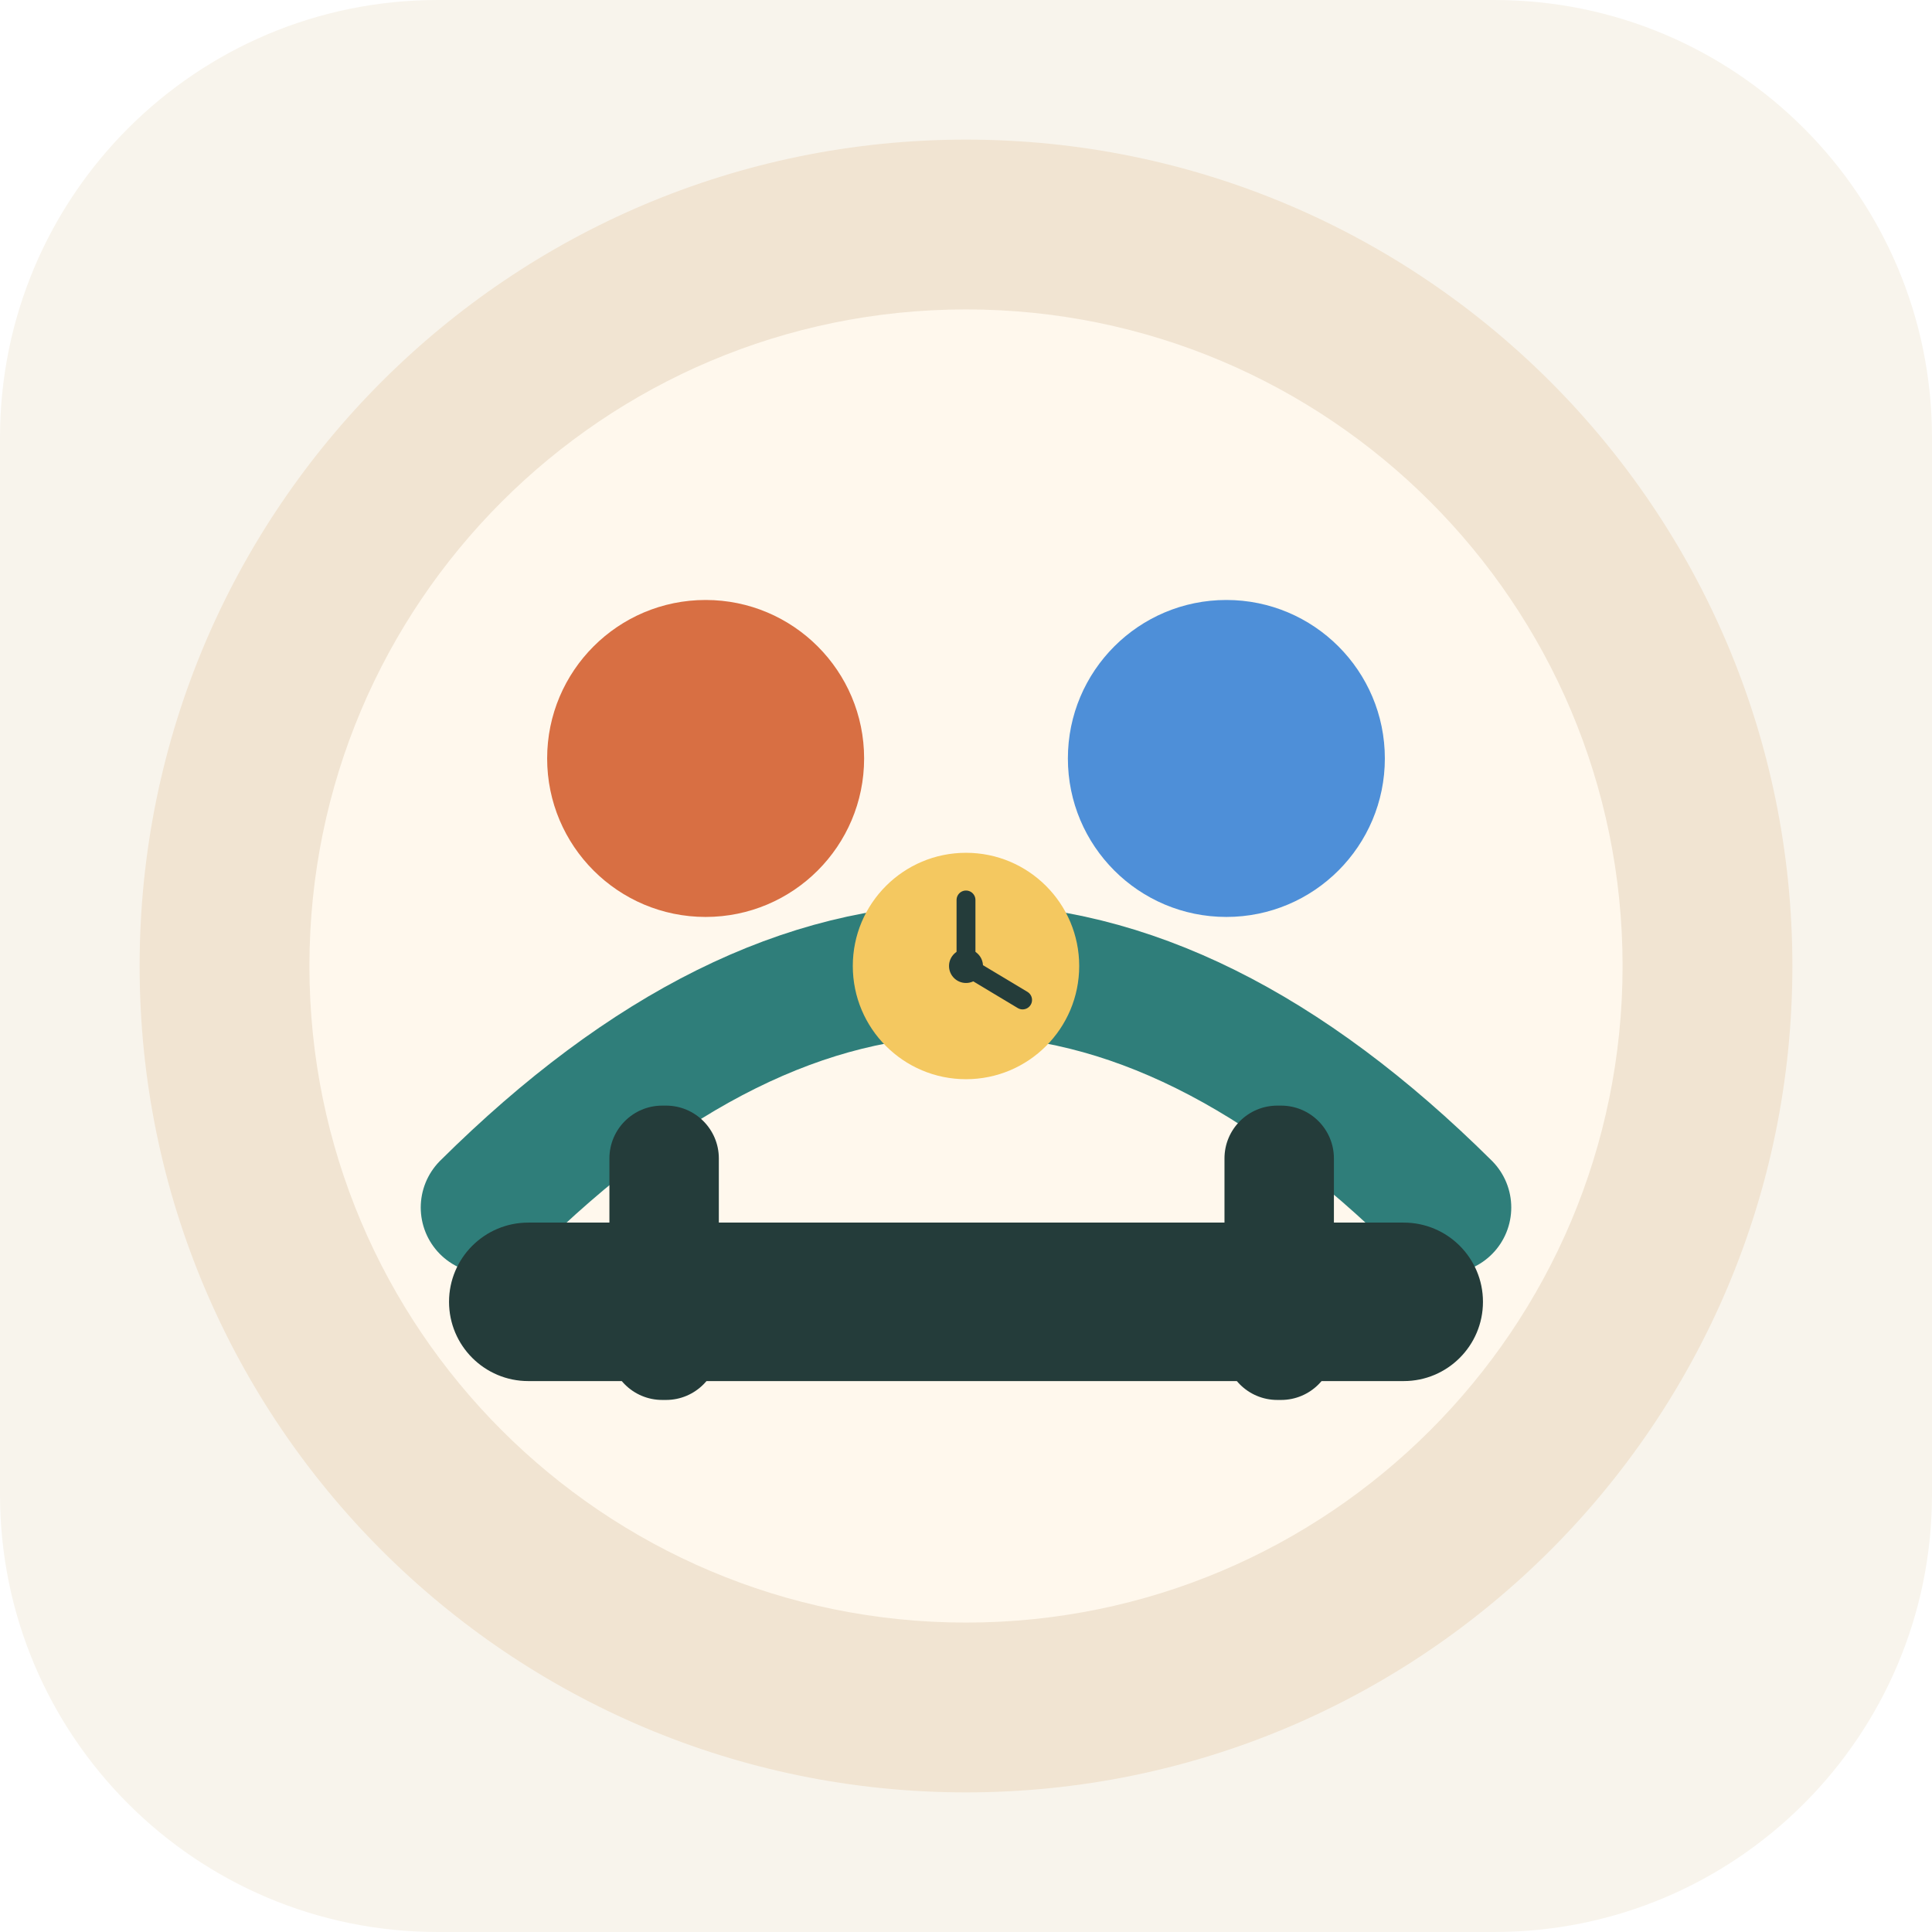
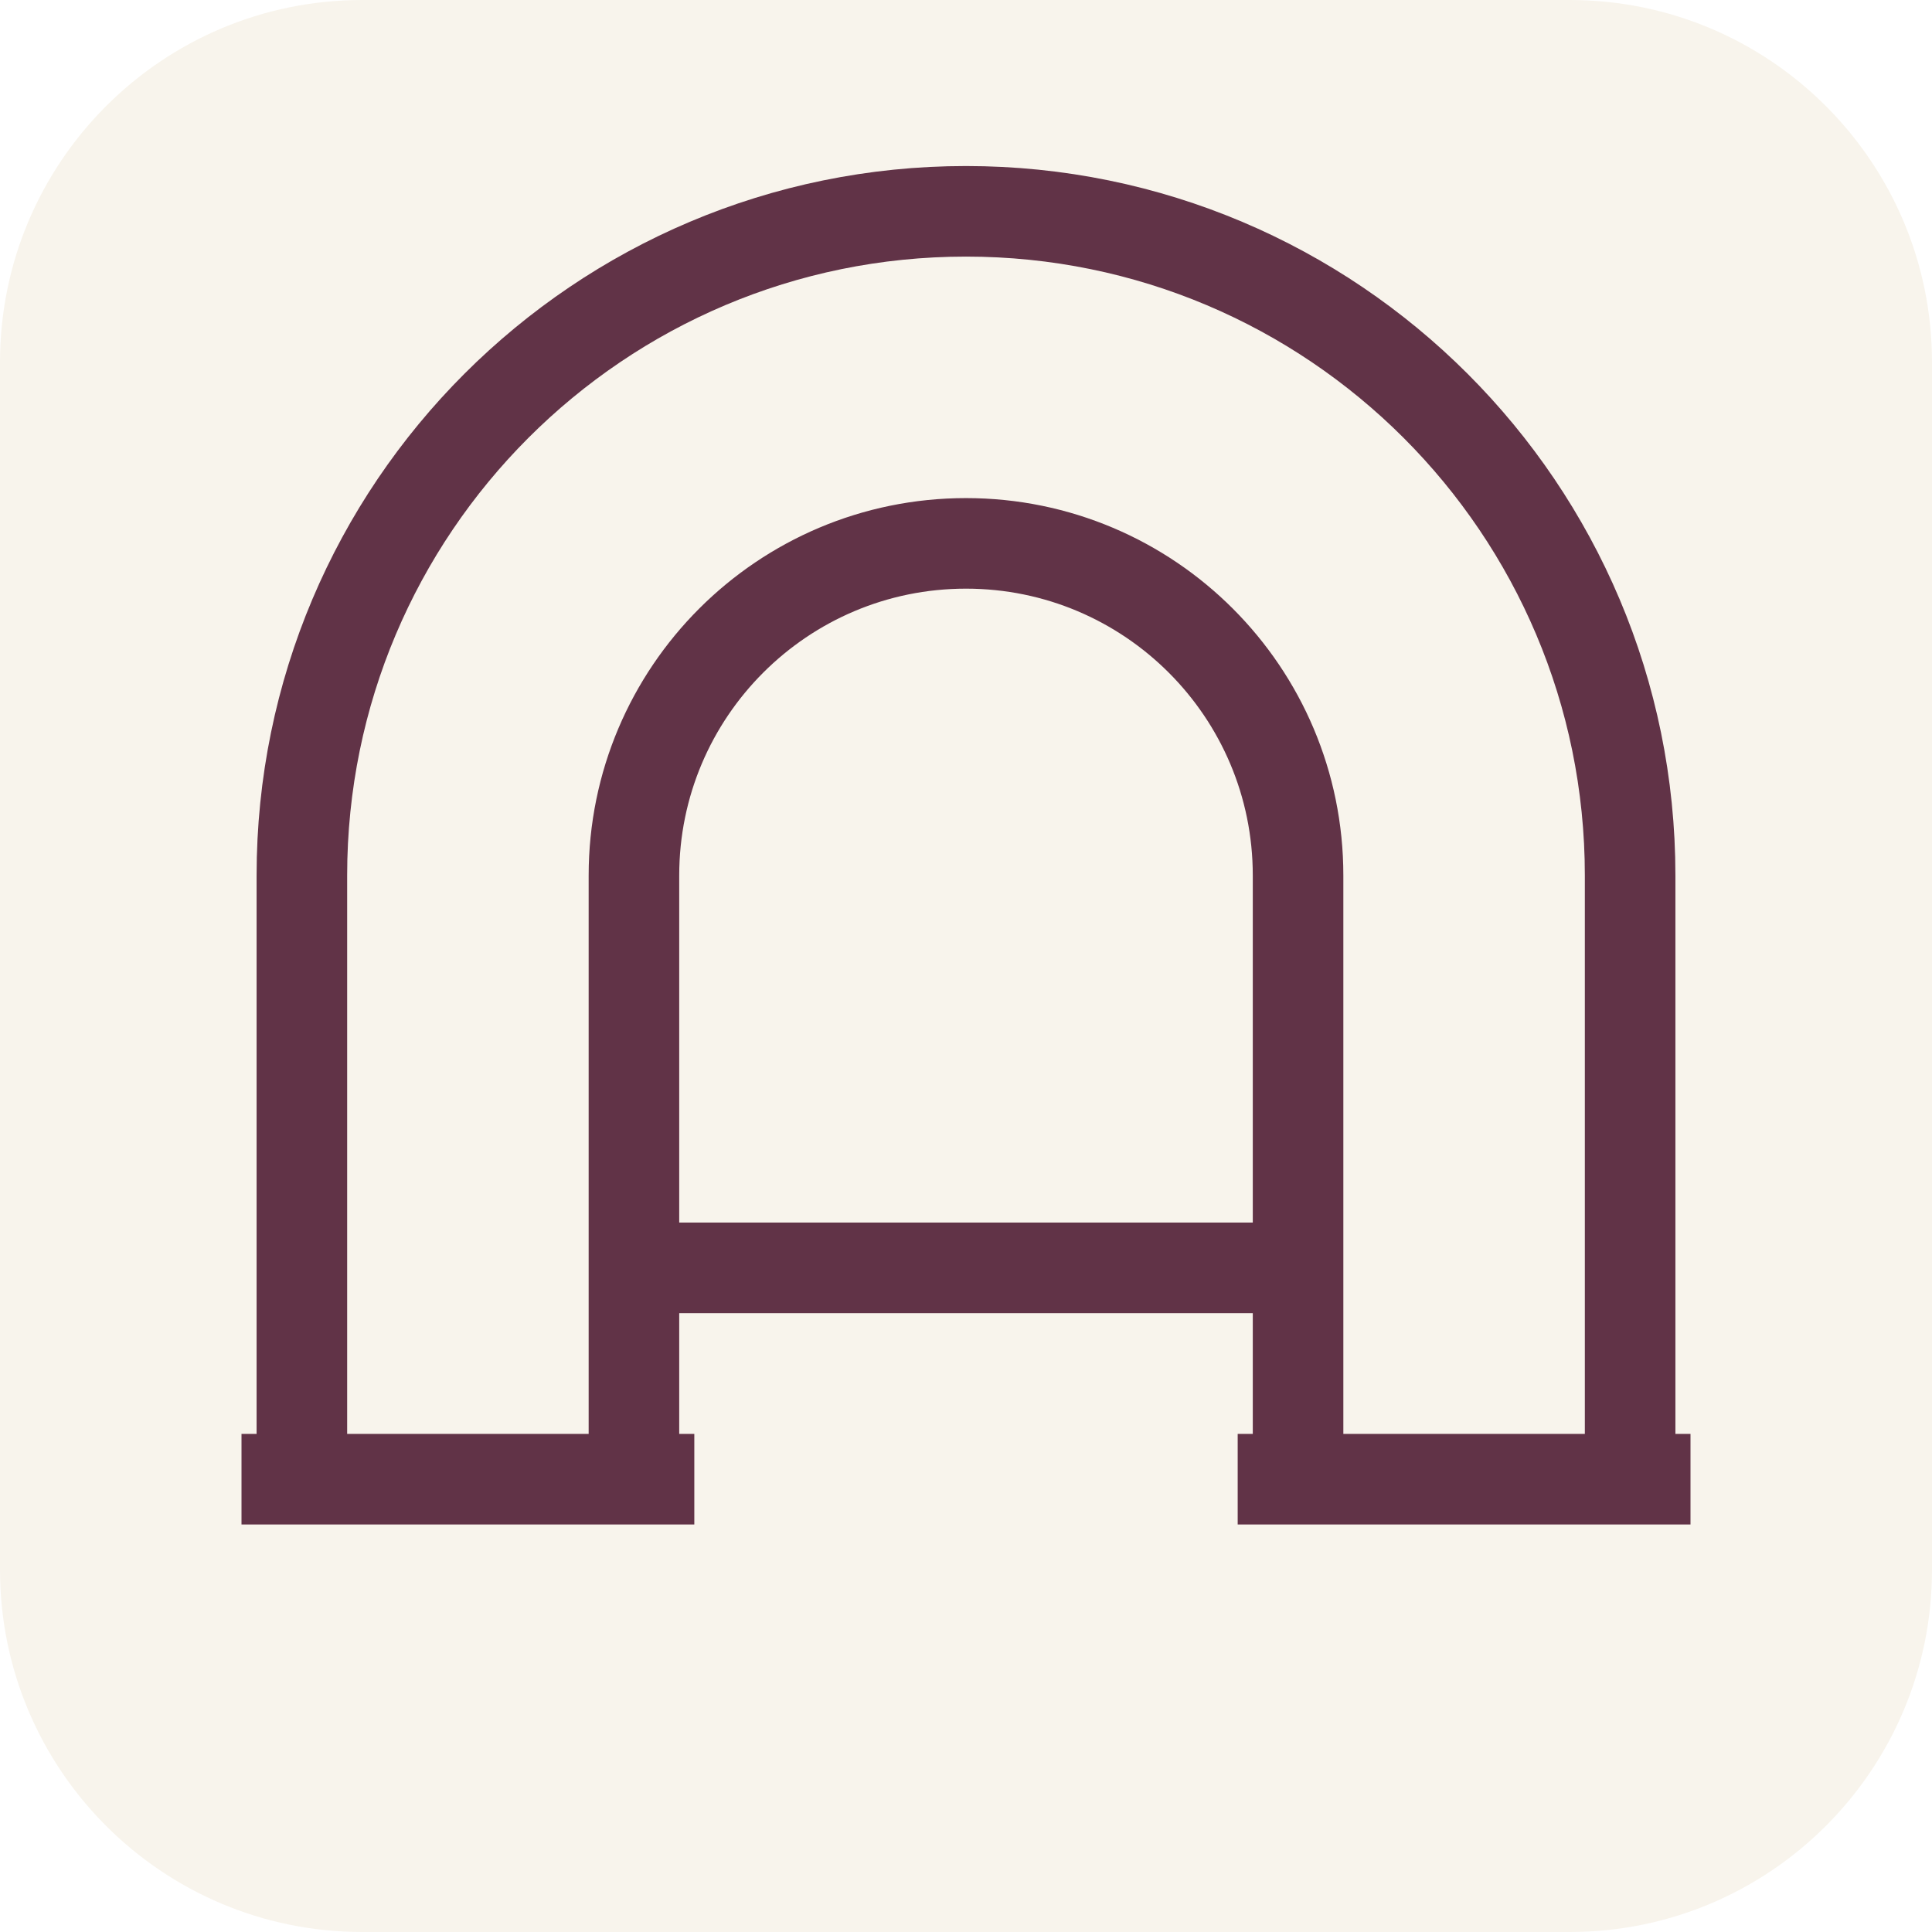
- <svg xmlns="http://www.w3.org/2000/svg" viewBox="0 0 1024 1024">
-   <rect width="1024" height="1024" rx="232" fill="#F8F4EC" />
-   <circle cx="512" cy="512" r="438" fill="#F1E4D2" />
-   <circle cx="512" cy="512" r="348" fill="#FFF8ED" />
-   <path d="M258 640 Q512 388 766 640" fill="none" stroke="#2F7E7A" stroke-width="70" stroke-linecap="round" />
-   <rect x="238" y="648" width="548" height="84" rx="42" fill="#243C3A" />
-   <rect x="323" y="586" width="58" height="156" rx="28" fill="#243C3A" />
-   <rect x="649" y="586" width="58" height="156" rx="28" fill="#243C3A" />
-   <circle cx="374" cy="402" r="84" fill="#D86F43" />
-   <circle cx="650" cy="402" r="84" fill="#4E8FD8" />
-   <circle cx="512" cy="512" r="60" fill="#F4C860" />
-   <circle cx="512" cy="512" r="9" fill="#243C3A" />
-   <path d="M512 512V477" stroke="#243C3A" stroke-width="10" stroke-linecap="round" />
-   <path d="M512 512l30 18" stroke="#243C3A" stroke-width="10" stroke-linecap="round" />
+ <svg xmlns="http://www.w3.org/2000/svg" viewBox="0 0 64 64">
+   <rect width="64" height="64" rx="12" fill="#F8F4EC" />
+   <g fill="none" stroke="#613347" stroke-width="3">
+     <path d="M10 49V29a22 22 0 0 1 44 0v20M21 49V29a11 11 0 0 1 22 0v20M8 49h15m18 0h15M21 42h22" />
+   </g>
</svg>
